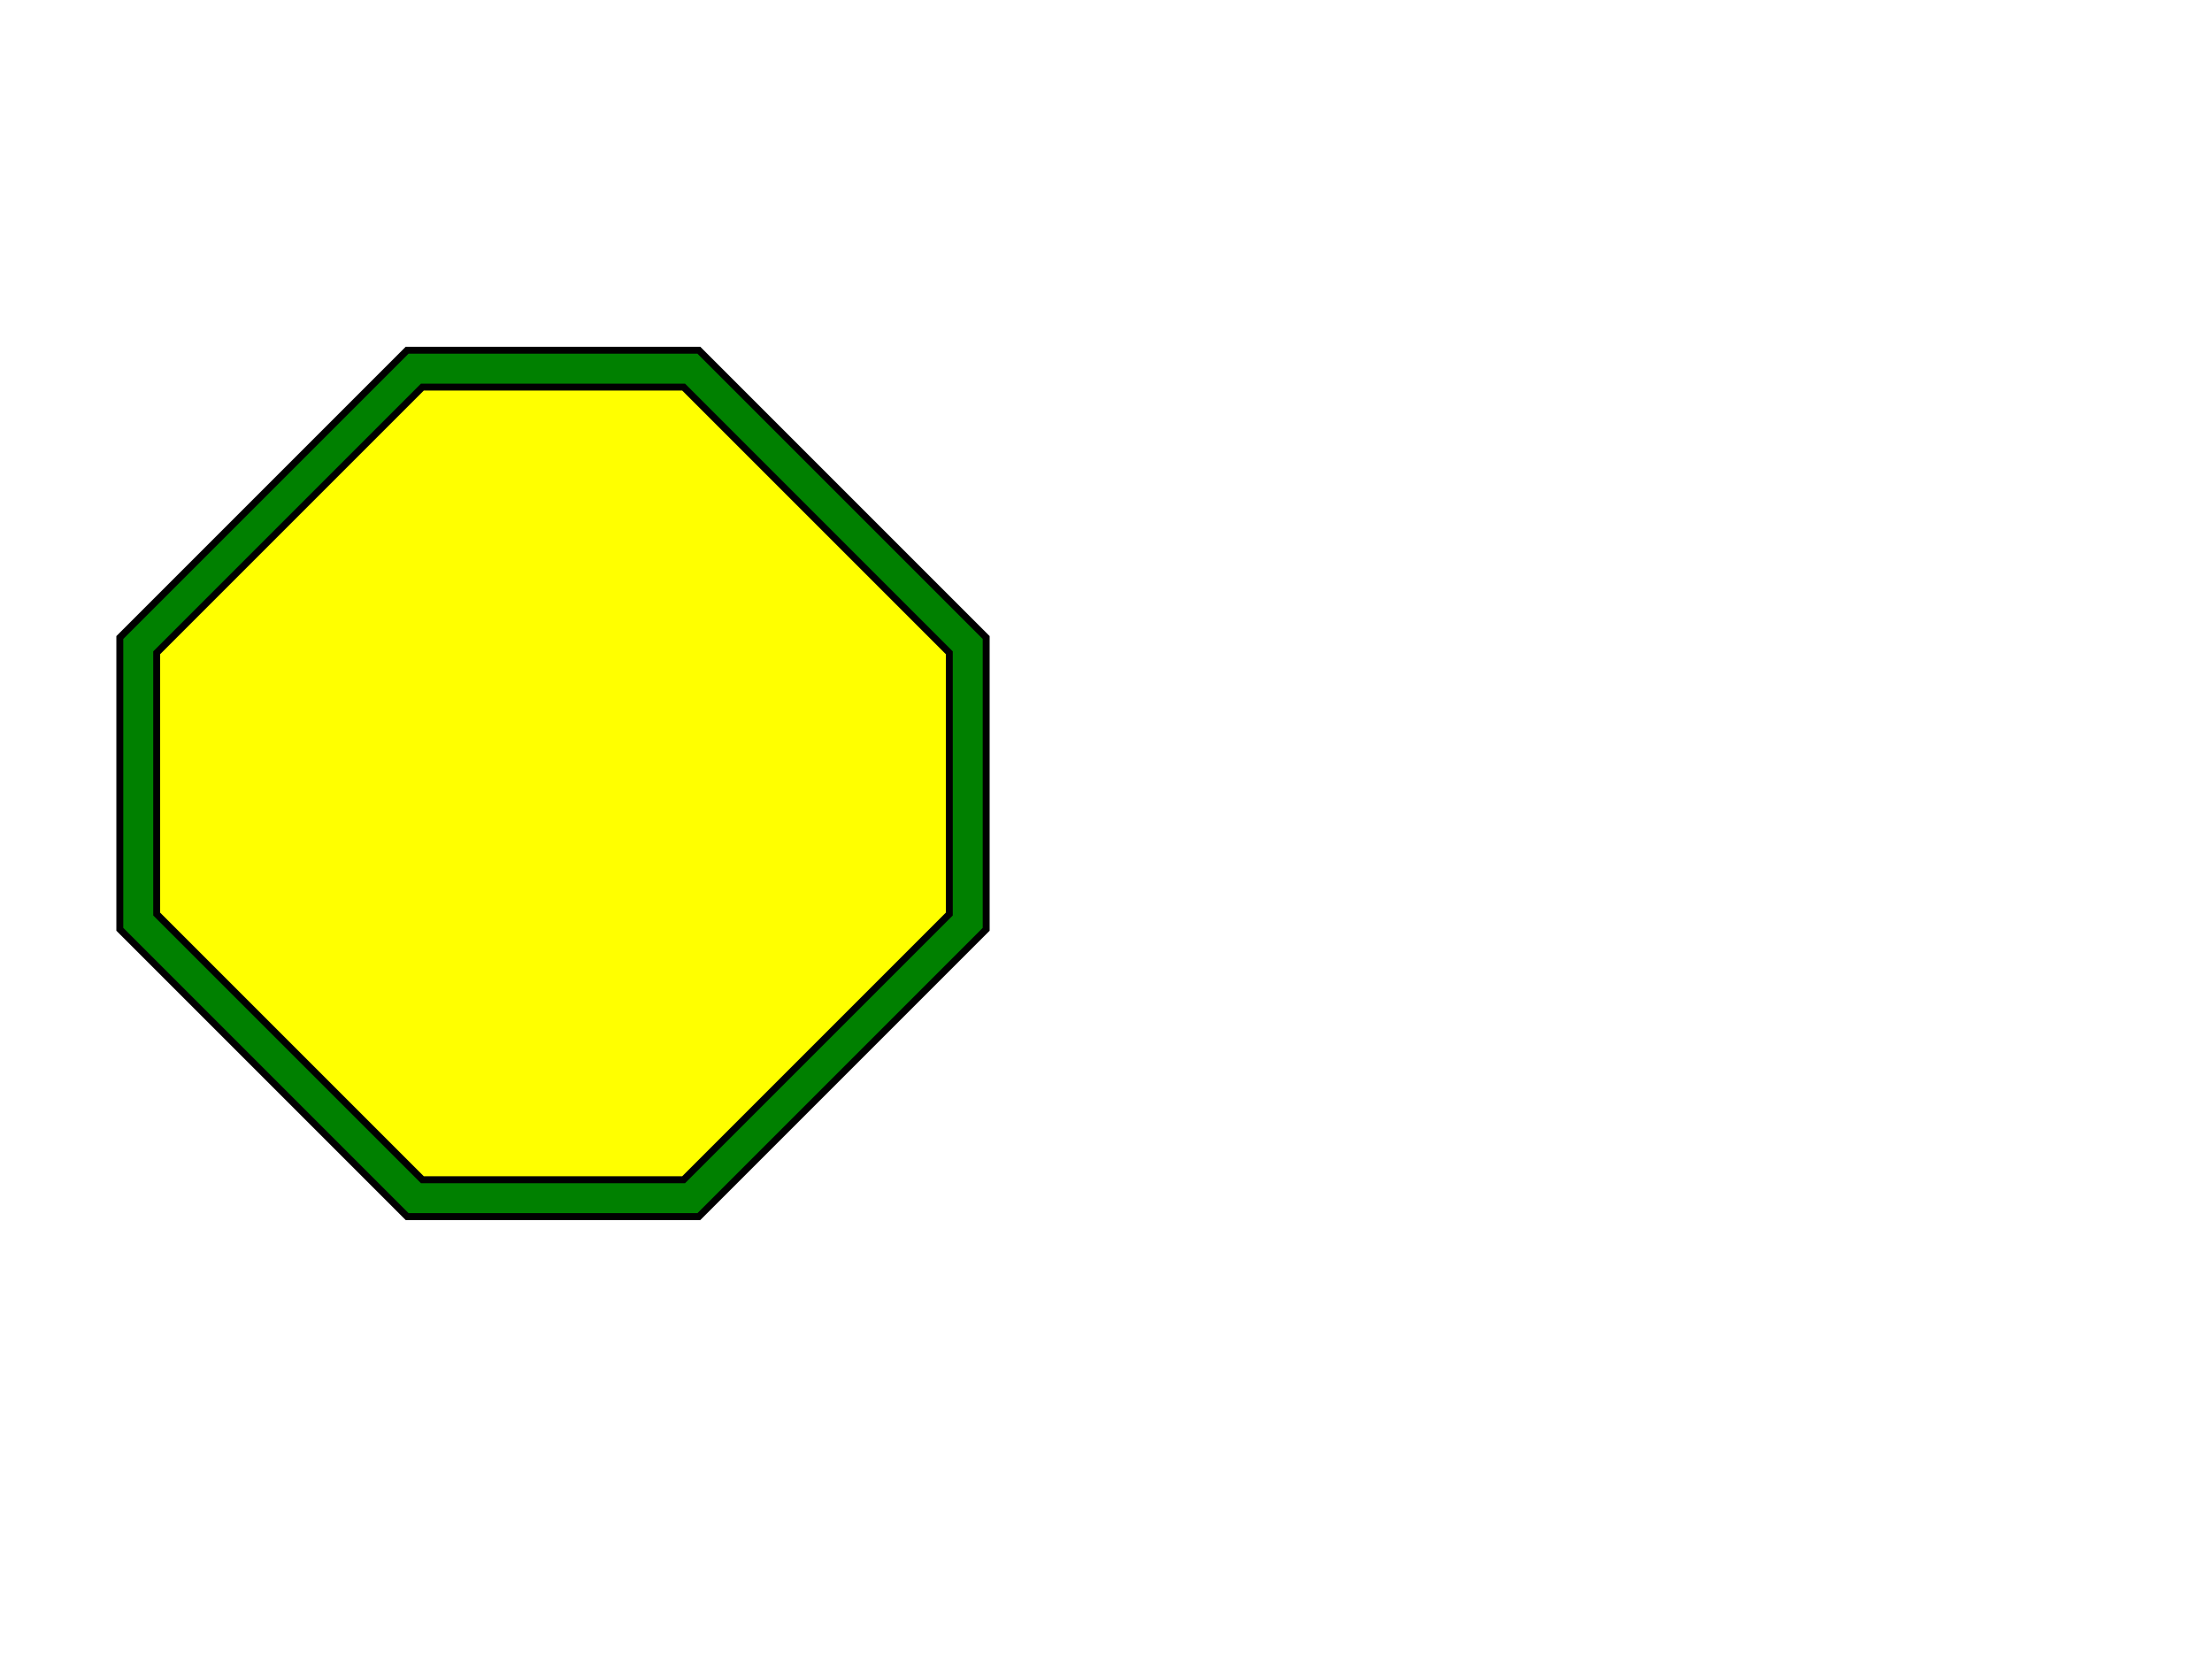
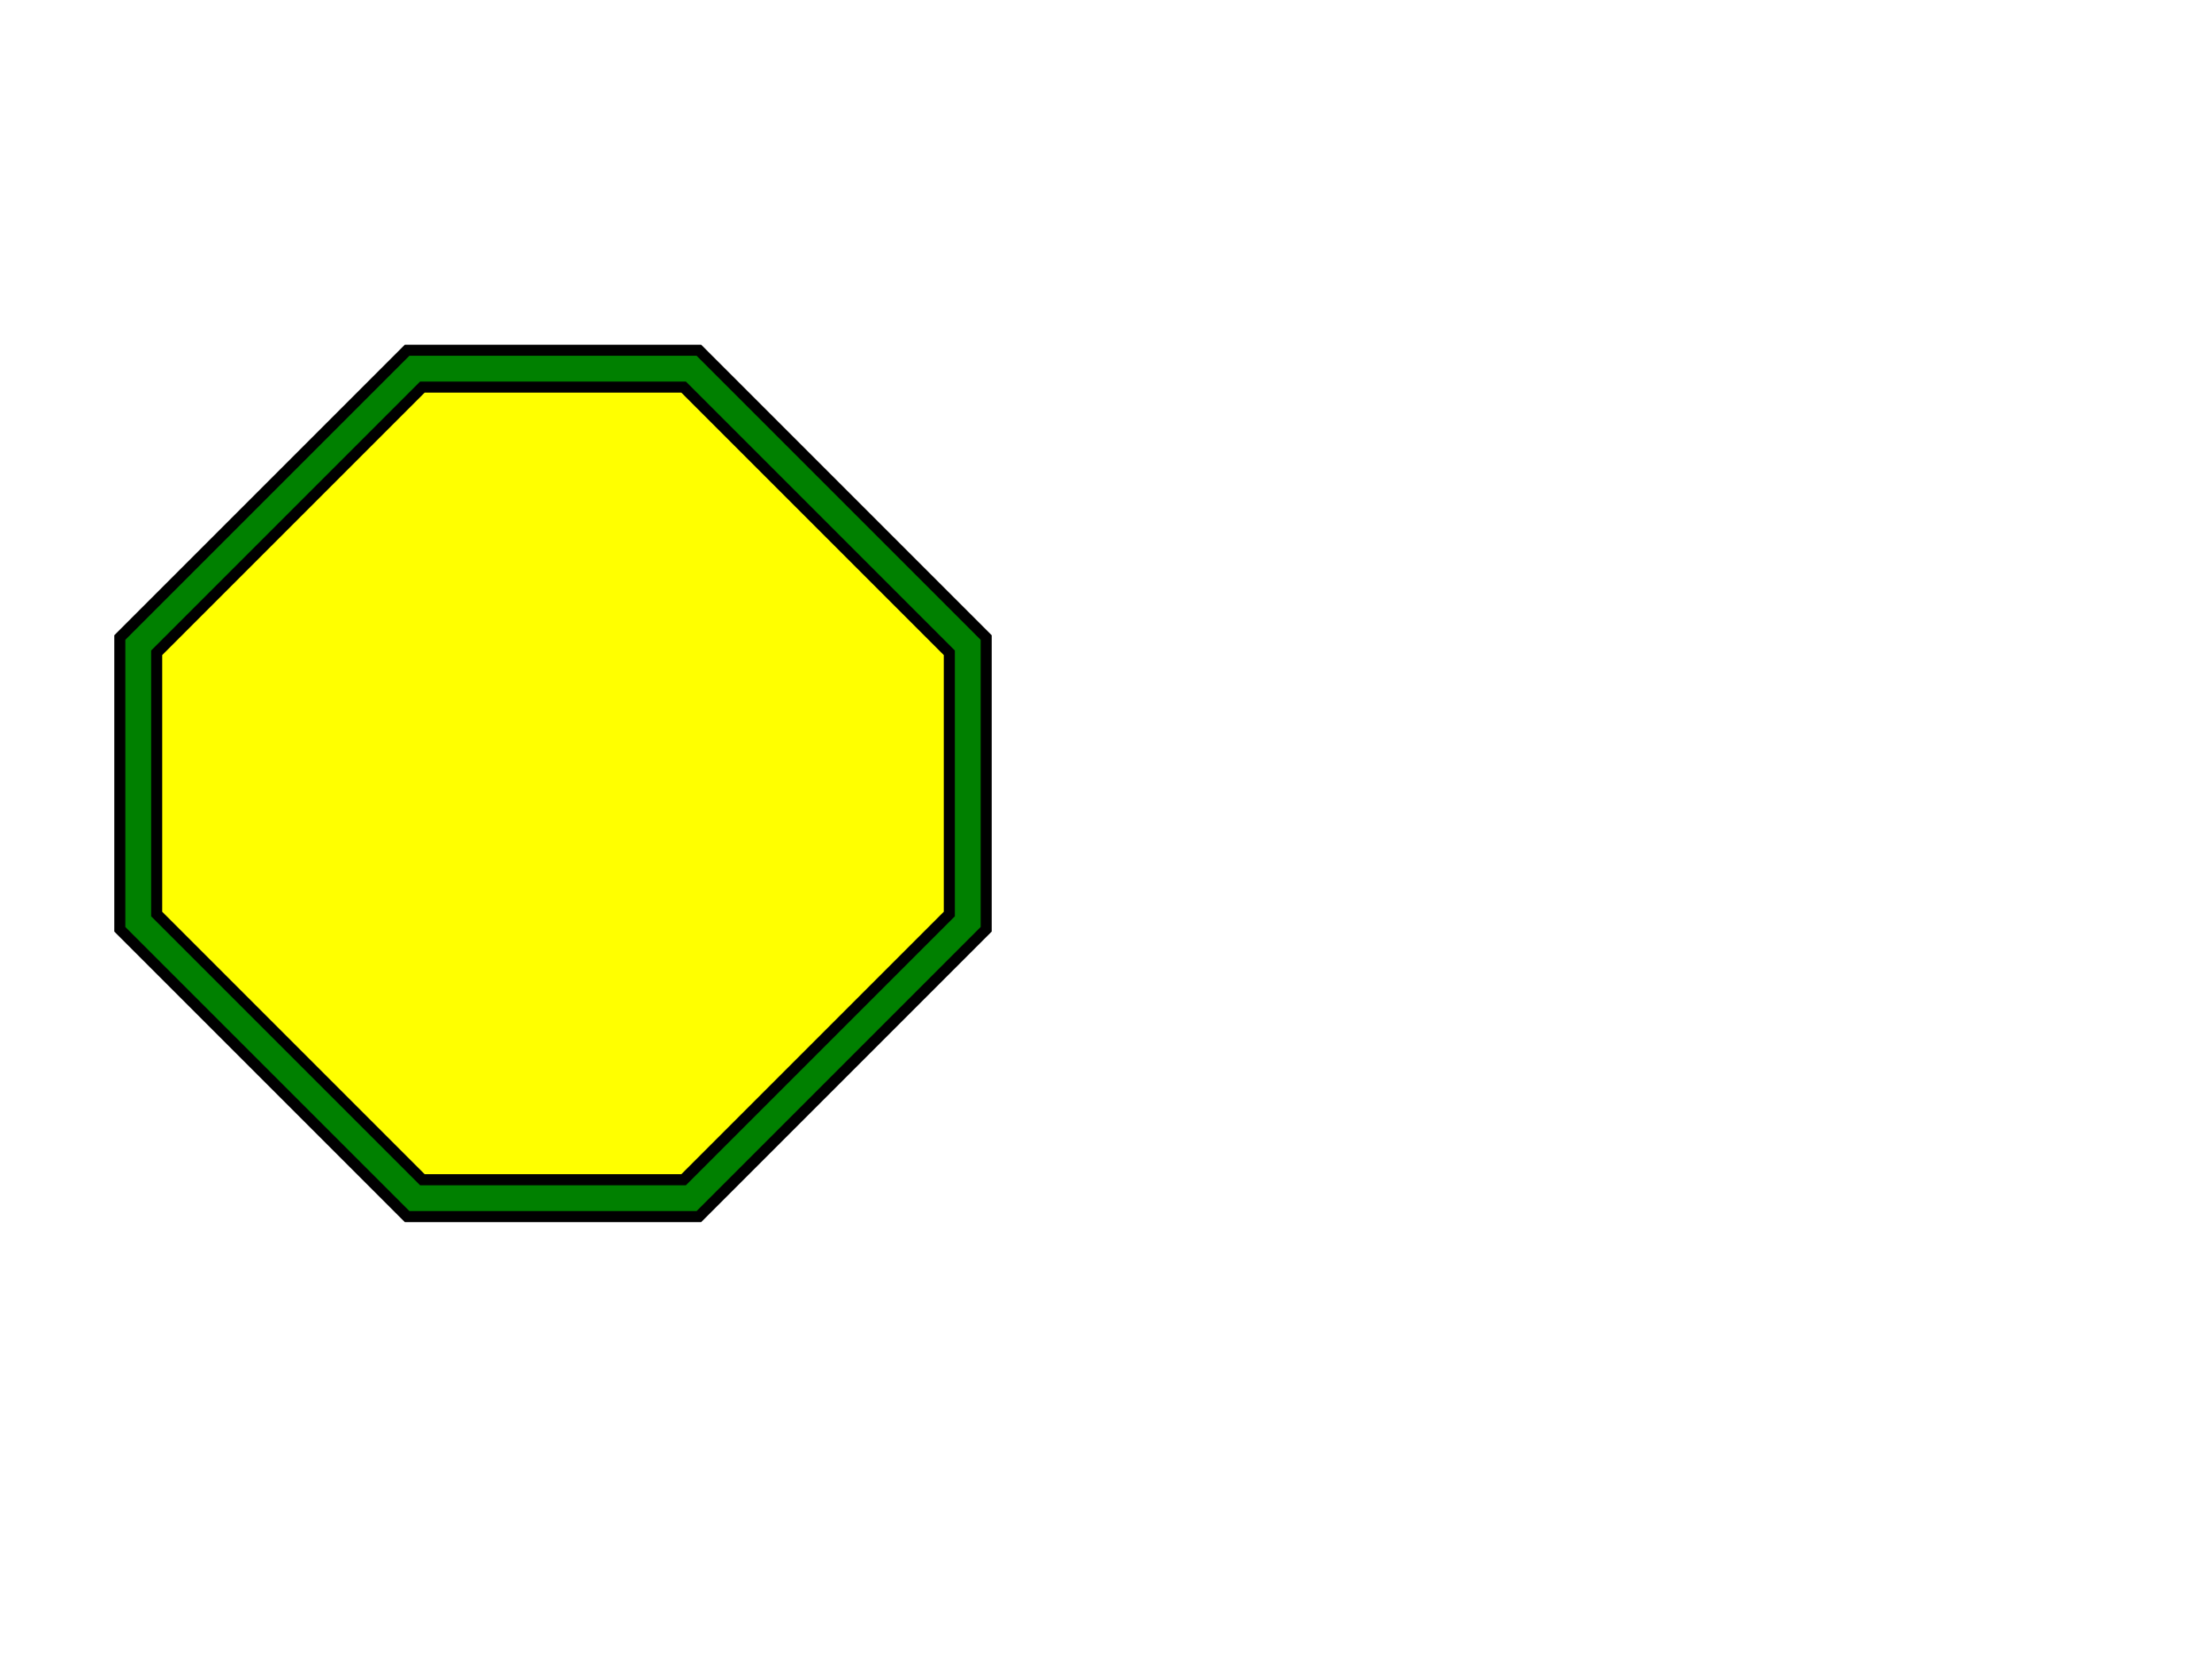
- <svg xmlns="http://www.w3.org/2000/svg" xmlns:html="http://www.w3.org/1999/xhtml" viewBox="0 0 480 360">
+ <svg xmlns="http://www.w3.org/2000/svg" xmlns:html="http://www.w3.org/1999/xhtml" width="480" height="360">
  <html:link rel="author" title="Skef Iterum" href="https://github.com/skef/" />
-   <path stroke="black" stroke-width="1.5" fill="green" d="M87.172 77.172l-60 60l-1.172 1.173v1.655v60v1.655l1.172 1.173l60 60l1.173 1.172h1.655h60h1.655l1.173 -1.172l60 -60l1.172 -1.173v-1.655v-60v-1.655l-1.172 -1.173l-60 -60   l-1.173 -1.172h-1.655h-60h-1.655z" />
-   <path stroke="black" stroke-width="1.5" fill="yellow" d="M34 141.655l57.655 -57.655h56.69l57.655 57.655v56.69l-57.655 57.655h-56.69l-57.655 -57.655v-56.69z" />
+   <path stroke="none" fill="green" d="M87.172 77.172l-60 60l-1.172 1.173v1.655v60v1.655l1.172 1.173l60 60l1.173 1.172h1.655h60h1.655l1.173 -1.172l60 -60l1.172 -1.173v-1.655v-60v-1.655l-1.172 -1.173l-60 -60   l-1.173 -1.172h-1.655h-60h-1.655z" />
+   <path stroke="none" fill="yellow" d="M34 141.655l57.655 -57.655h56.69l57.655 57.655v56.69l-57.655 57.655h-56.69l-57.655 -57.655v-56.69z" />
+   <path stroke="black" stroke-width="2.4" fill="green" d="M87.172 77.172l-60 60l-1.172 1.173v1.655v60v1.655l1.172 1.173l60 60l1.173 1.172h1.655h60h1.655l1.173 -1.172l60 -60l1.172 -1.173v-1.655v-60v-1.655l-1.172 -1.173l-60 -60   l-1.173 -1.172h-1.655h-60h-1.655z" />
+   <path stroke="black" stroke-width="2.4" fill="yellow" d="M34 141.655l57.655 -57.655h56.69l57.655 57.655v56.69l-57.655 57.655h-56.69l-57.655 -57.655v-56.69z" />
</svg>
